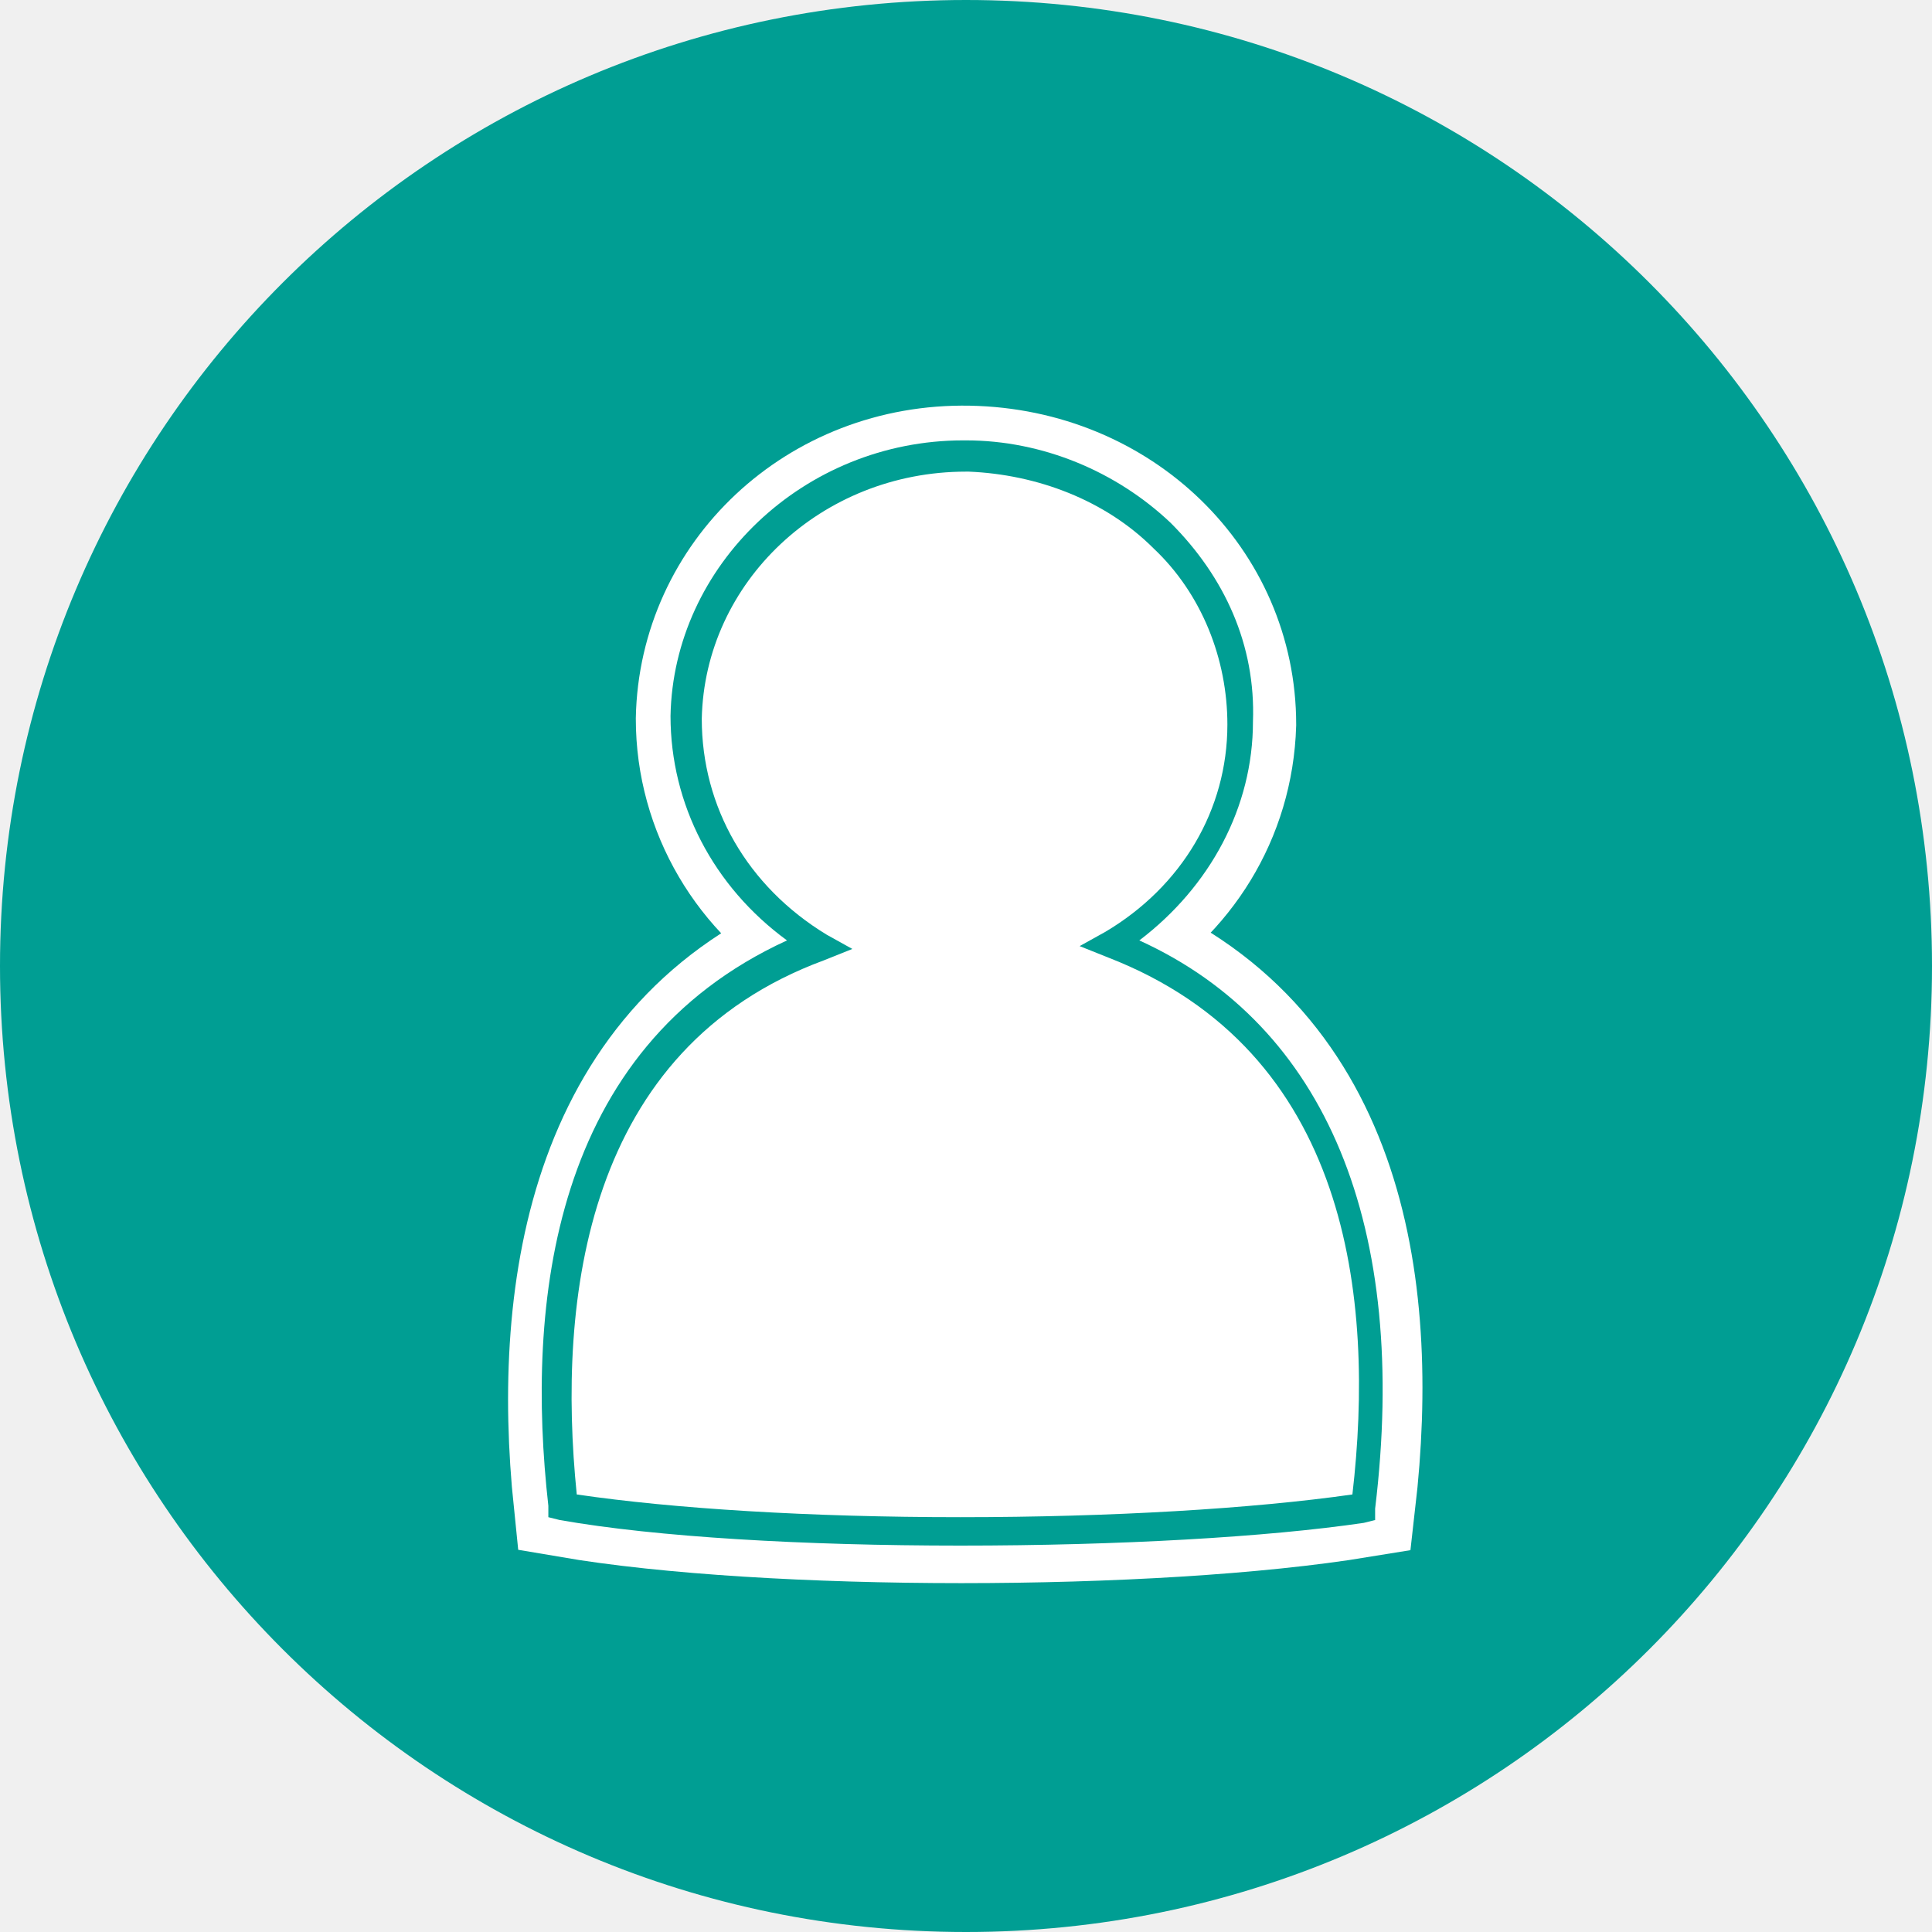
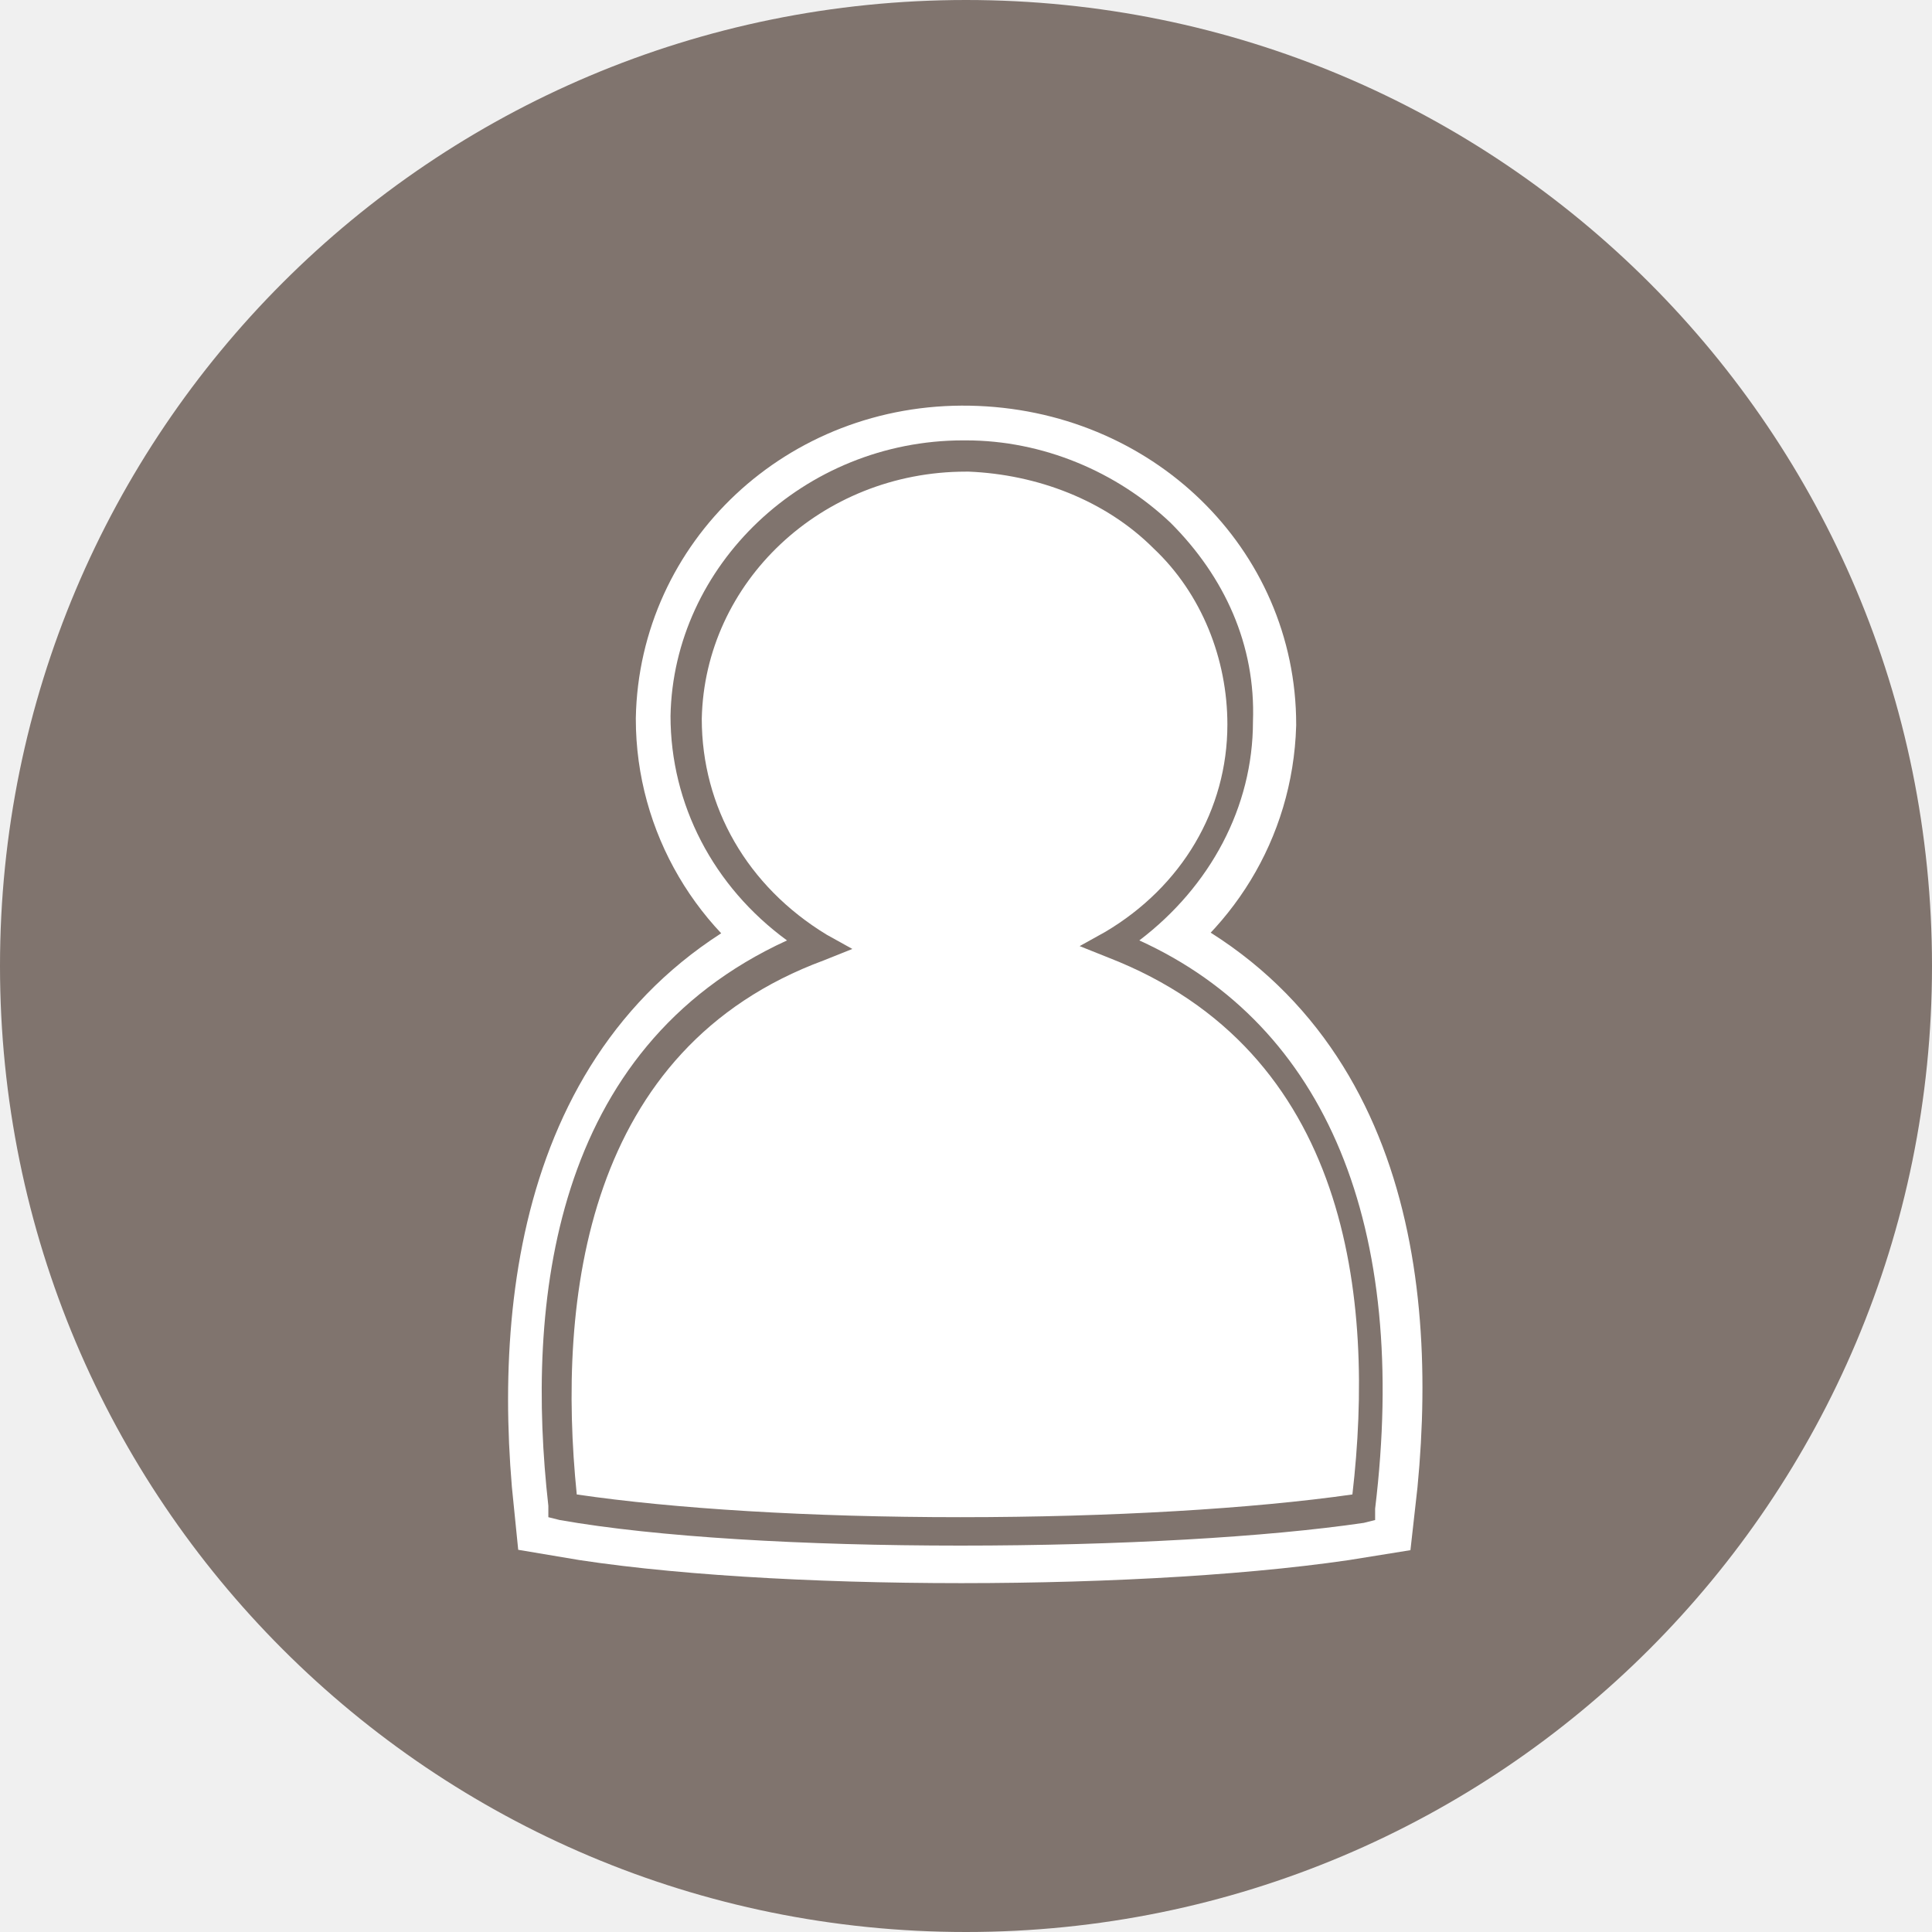
<svg xmlns="http://www.w3.org/2000/svg" xmlns:xlink="http://www.w3.org/1999/xlink" version="1.1" id="Layer_1" x="0px" y="0px" viewBox="16.7 18 68 68" enable-background="new 16.7 18 68 68" xml:space="preserve">
  <g>
    <g>
      <defs>
        <rect id="SVGID_1_" x="16.7" y="18" width="68" height="68" />
      </defs>
      <clipPath id="SVGID_2_">
        <use xlink:href="#SVGID_1_" overflow="visible" />
      </clipPath>
-       <path clip-path="url(#SVGID_2_)" fill="#009E93" d="M50.7,86c18.8,0,34-15.2,34-34s-15.2-34-34-34s-34,15.2-34,34S31.9,86,50.7,86    " />
+       <path clip-path="url(#SVGID_2_)" fill="#80746E" d="M50.7 86c18.8 0 34-15.2 34-34s-15.2-34-34-34 -34 15.2-34 34S31.9 86 50.7 86" />
    </g>
    <g>
      <defs>
        <rect id="SVGID_3_" x="16.7" y="18" width="68" height="68" />
      </defs>
      <clipPath id="SVGID_4_">
        <use xlink:href="#SVGID_3_" overflow="visible" />
      </clipPath>
-       <path clip-path="url(#SVGID_4_)" fill="#FFFFFF" d="M55.8,51.2c8.4,3.3,9.7,11.9,8.8,19.7c-7.3,1.2-20.9,1.2-27.9,0    c-0.8-7.7,0.6-16.4,8.9-19.7c-2.8-1.6-4.6-4.6-4.6-7.9c0.1-5.1,4.4-9.2,9.8-9.1s9.6,4.2,9.6,9.3C60.3,46.8,58.5,49.6,55.8,51.2" />
+       <path clip-path="url(#SVGID_4_)" fill="#FFFFFF" d="M55.8 51.2c8.4 3.3 9.7 11.9 8.8 19.7 -7.3 1.2-20.9 1.2-27.9 0 -0.8-7.7 0.6-16.4 8.9-19.7 -2.8-1.6-4.6-4.6-4.6-7.9 0.1-5.1 4.4-9.2 9.8-9.1s9.6 4.2 9.6 9.3C60.3 46.8 58.5 49.6 55.8 51.2" />
    </g>
    <g>
      <defs>
        <rect id="SVGID_5_" x="16.7" y="18" width="68" height="68" />
      </defs>
      <clipPath id="SVGID_6_">
        <use xlink:href="#SVGID_5_" overflow="visible" />
      </clipPath>
-       <path clip-path="url(#SVGID_6_)" fill="none" stroke="#FFFFFF" stroke-width="3.843" stroke-miterlimit="10" d="M55.8,51.2    c8.4,3.3,9.7,11.9,8.8,19.7c-7.3,1.2-20.9,1.2-27.9,0c-0.8-7.7,0.6-16.4,8.9-19.7c-2.8-1.6-4.6-4.6-4.6-7.9    c0.1-5.1,4.4-9.2,9.8-9.1s9.6,4.2,9.6,9.3C60.3,46.8,58.5,49.6,55.8,51.2z" />
+       <path clip-path="url(#SVGID_6_)" fill="none" stroke="#FFFFFF" stroke-width="3.843" stroke-miterlimit="10" d="M55.8 51.2c8.4 3.3 9.7 11.9 8.8 19.7 -7.3 1.2-20.9 1.2-27.9 0 -0.8-7.7 0.6-16.4 8.9-19.7 -2.8-1.6-4.6-4.6-4.6-7.9 0.1-5.1 4.4-9.2 9.8-9.1s9.6 4.2 9.6 9.3C60.3 46.8 58.5 49.6 55.8 51.2z" />
    </g>
    <g>
      <defs>
        <rect id="SVGID_7_" x="16.7" y="18" width="68" height="68" />
      </defs>
      <clipPath id="SVGID_8_">
        <use xlink:href="#SVGID_7_" overflow="visible" />
      </clipPath>
-       <path clip-path="url(#SVGID_8_)" fill="#FFFFFF" d="M55.9,51.2c8.5,3.3,9.8,12,8.9,19.8c-7.4,1.2-21.1,1.2-28.2,0    c-0.8-7.8,0.6-16.5,9-19.8c-2.8-1.7-4.7-4.6-4.6-8c0.1-5.1,4.5-9.2,9.9-9.2c5.4,0.1,9.7,4.3,9.7,9.4    C60.4,46.7,58.6,49.6,55.9,51.2" />
+       <path clip-path="url(#SVGID_8_)" fill="#FFFFFF" d="M55.9 51.2c8.5 3.3 9.8 12 8.9 19.8 -7.4 1.2-21.1 1.2-28.2 0 -0.8-7.8 0.6-16.5 9-19.8 -2.8-1.7-4.7-4.6-4.6-8 0.1-5.1 4.5-9.2 9.9-9.2 5.4 0.1 9.7 4.3 9.7 9.4C60.4 46.7 58.6 49.6 55.9 51.2" />
    </g>
    <g>
      <defs>
        <rect id="SVGID_9_" x="16.7" y="18" width="68" height="68" />
      </defs>
      <clipPath id="SVGID_10_">
        <use xlink:href="#SVGID_9_" overflow="visible" />
      </clipPath>
      <g clip-path="url(#SVGID_10_)">
-         <path fill="#009E93" d="M50.5,72.4c-5.5,0-10.7-0.3-14.1-0.9l-0.4-0.1l0-0.4c-0.8-7.1,0.1-16.1,8.4-19.9     c-2.6-1.9-4.1-4.8-4.1-7.9c0.1-5.3,4.7-9.7,10.3-9.7l0.1,0c2.7,0,5.3,1.1,7.2,2.9c1.9,1.9,3,4.3,2.9,7c0,3-1.5,5.8-4,7.7     c6.6,3,9.5,10.1,8.3,20l0,0.4l-0.4,0.1C61.3,72.1,56.1,72.4,50.5,72.4z M37,70.6c3.4,0.5,8.2,0.8,13.5,0.8     c5.3,0,10.3-0.3,13.8-0.8c0.8-6.9-0.1-15.6-8.6-18.9l-1-0.4l0.9-0.5c2.7-1.6,4.3-4.3,4.3-7.3c0-2.3-0.9-4.6-2.6-6.2     c-1.7-1.7-4.1-2.6-6.5-2.7l-0.1,0c-5.1,0-9.2,3.9-9.3,8.7c0,3.1,1.6,5.9,4.4,7.6l0.9,0.5l-1,0.4C37.3,54.9,36.3,63.7,37,70.6z" />
+         <path fill="#80746E" d="M50.5 72.4c-5.5 0-10.7-0.3-14.1-0.9l-0.4-0.1 0-0.4c-0.8-7.1 0.1-16.1 8.4-19.9 -2.6-1.9-4.1-4.8-4.1-7.9 0.1-5.3 4.7-9.7 10.3-9.7l0.1 0c2.7 0 5.3 1.1 7.2 2.9 1.9 1.9 3 4.3 2.9 7 0 3-1.5 5.8-4 7.7 6.6 3 9.5 10.1 8.3 20l0 0.4 -0.4 0.1C61.3 72.1 56.1 72.4 50.5 72.4zM37 70.6c3.4 0.5 8.2 0.8 13.5 0.8 5.3 0 10.3-0.3 13.8-0.8 0.8-6.9-0.1-15.6-8.6-18.9l-1-0.4 0.9-0.5c2.7-1.6 4.3-4.3 4.3-7.3 0-2.3-0.9-4.6-2.6-6.2 -1.7-1.7-4.1-2.6-6.5-2.7l-0.1 0c-5.1 0-9.2 3.9-9.3 8.7 0 3.1 1.6 5.9 4.4 7.6l0.9 0.5 -1 0.4C37.3 54.9 36.3 63.7 37 70.6z" />
      </g>
    </g>
  </g>
</svg>
